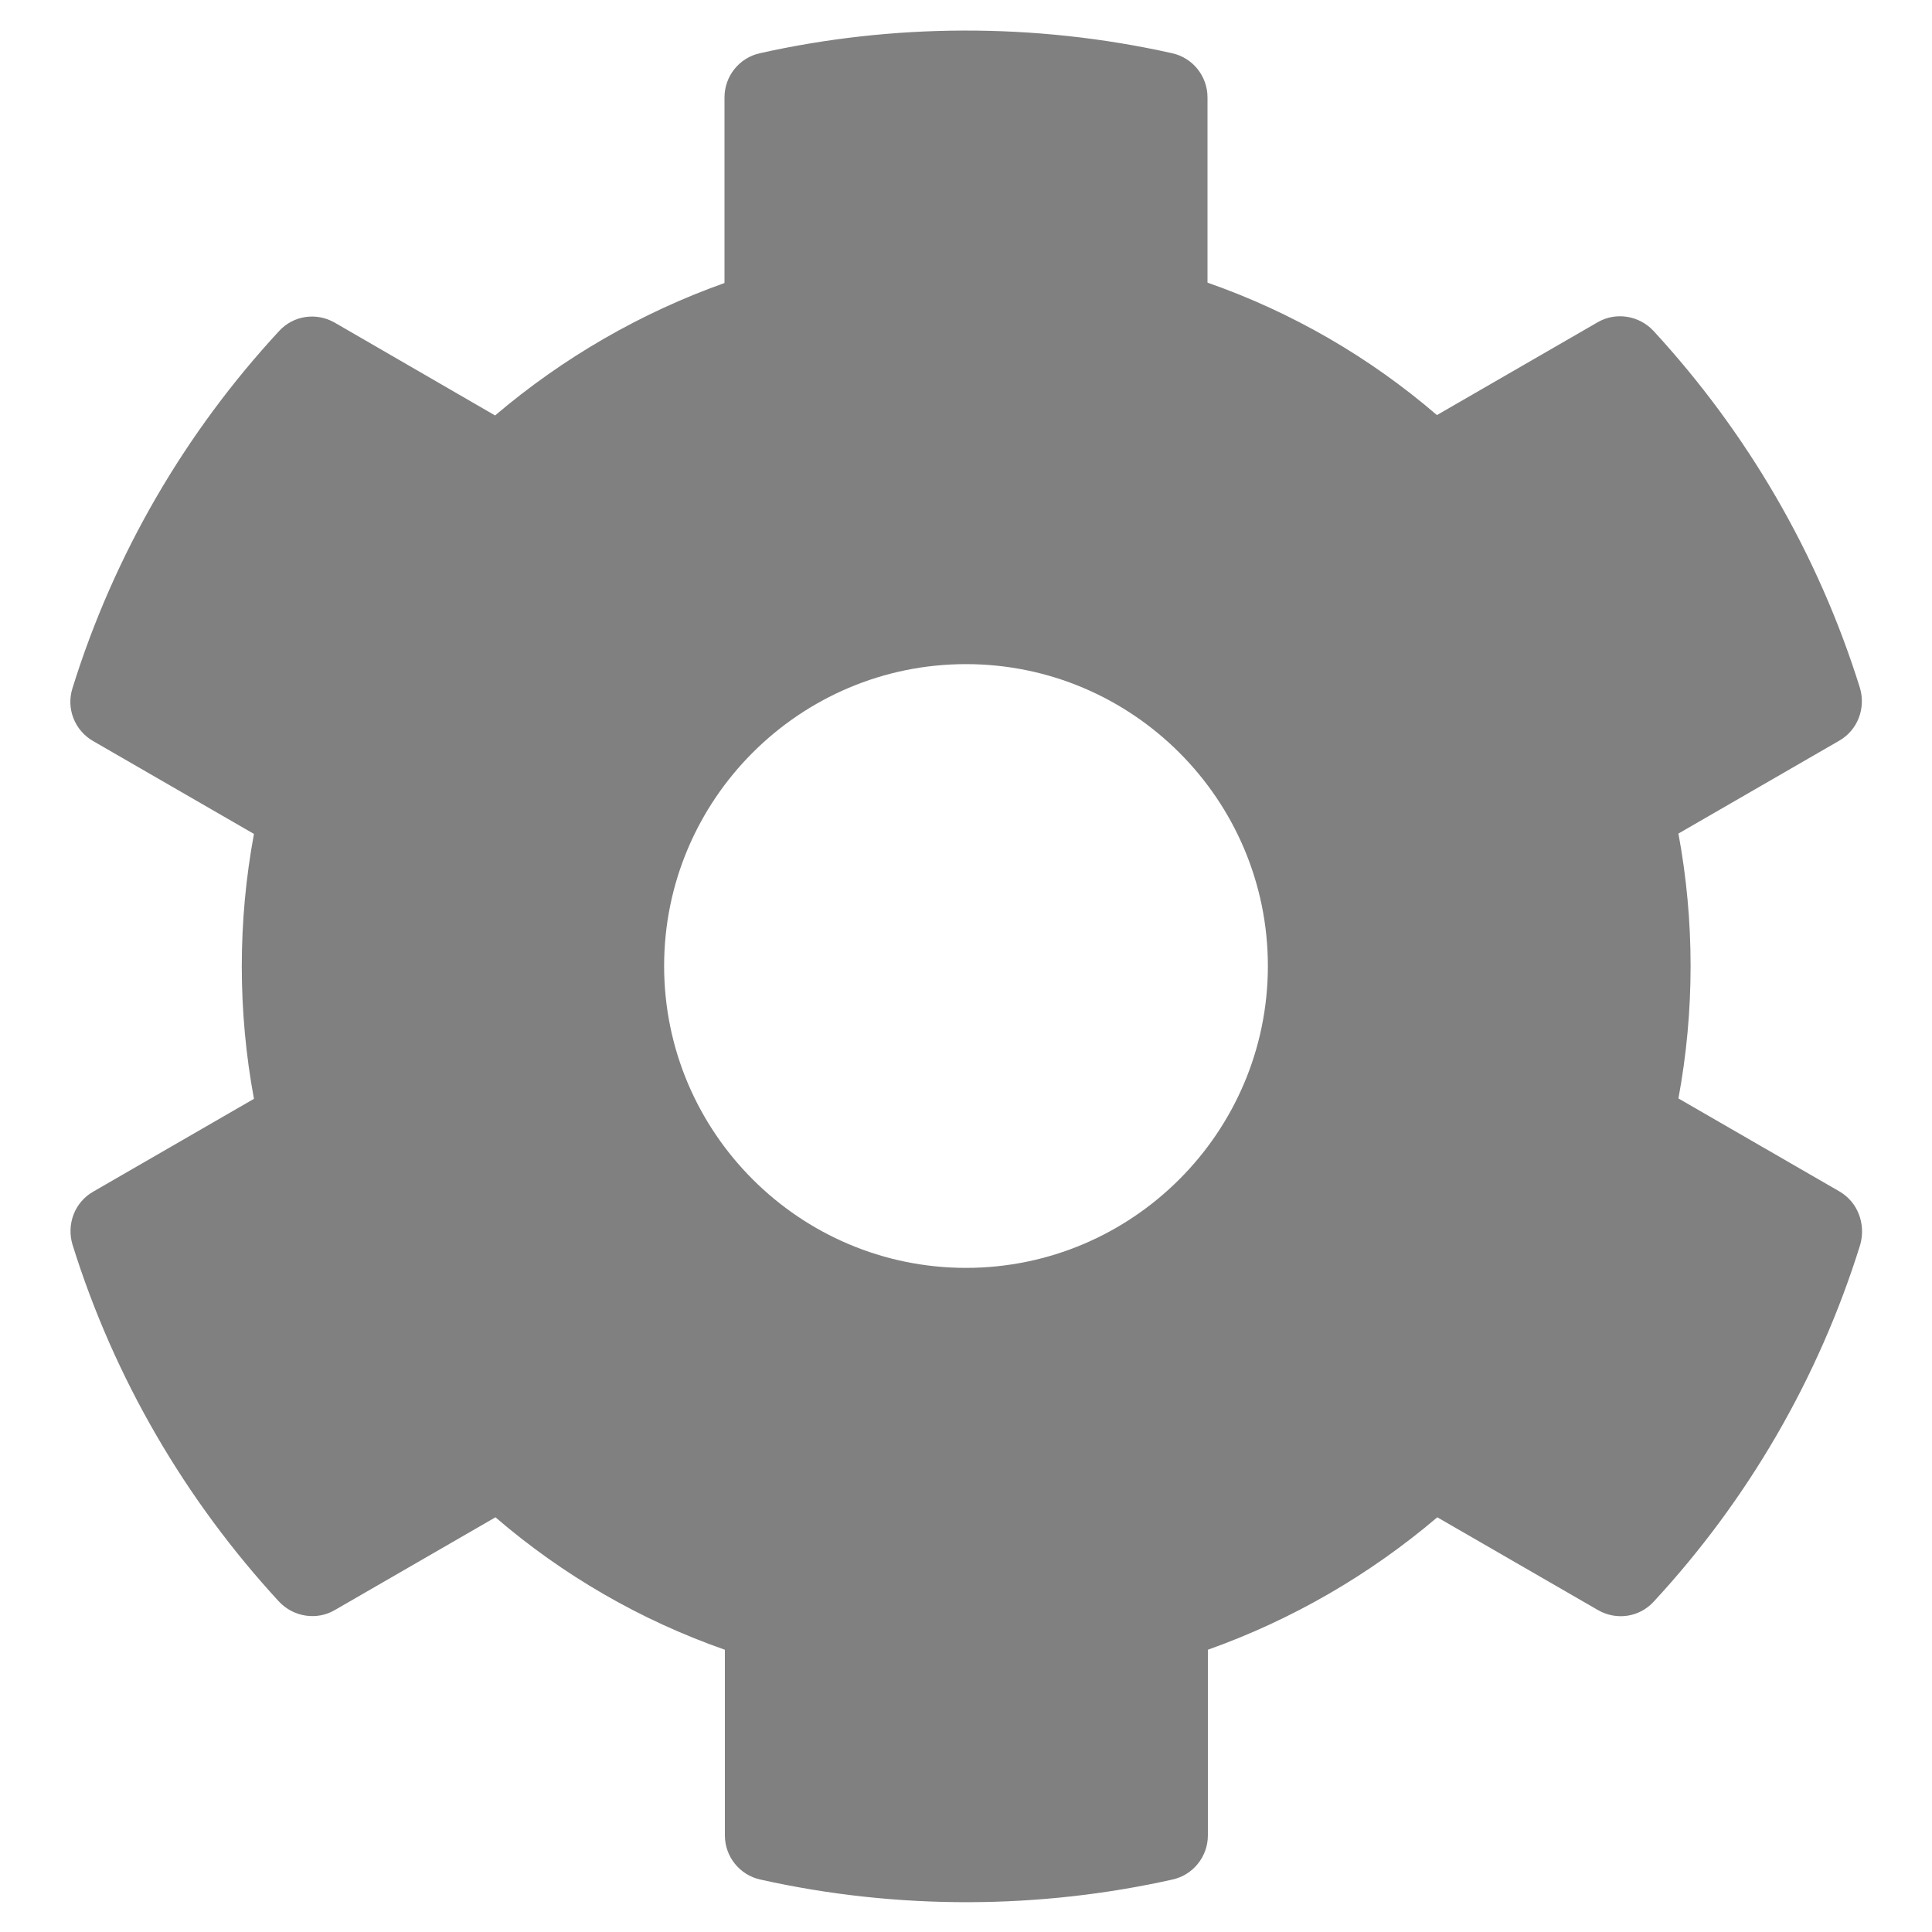
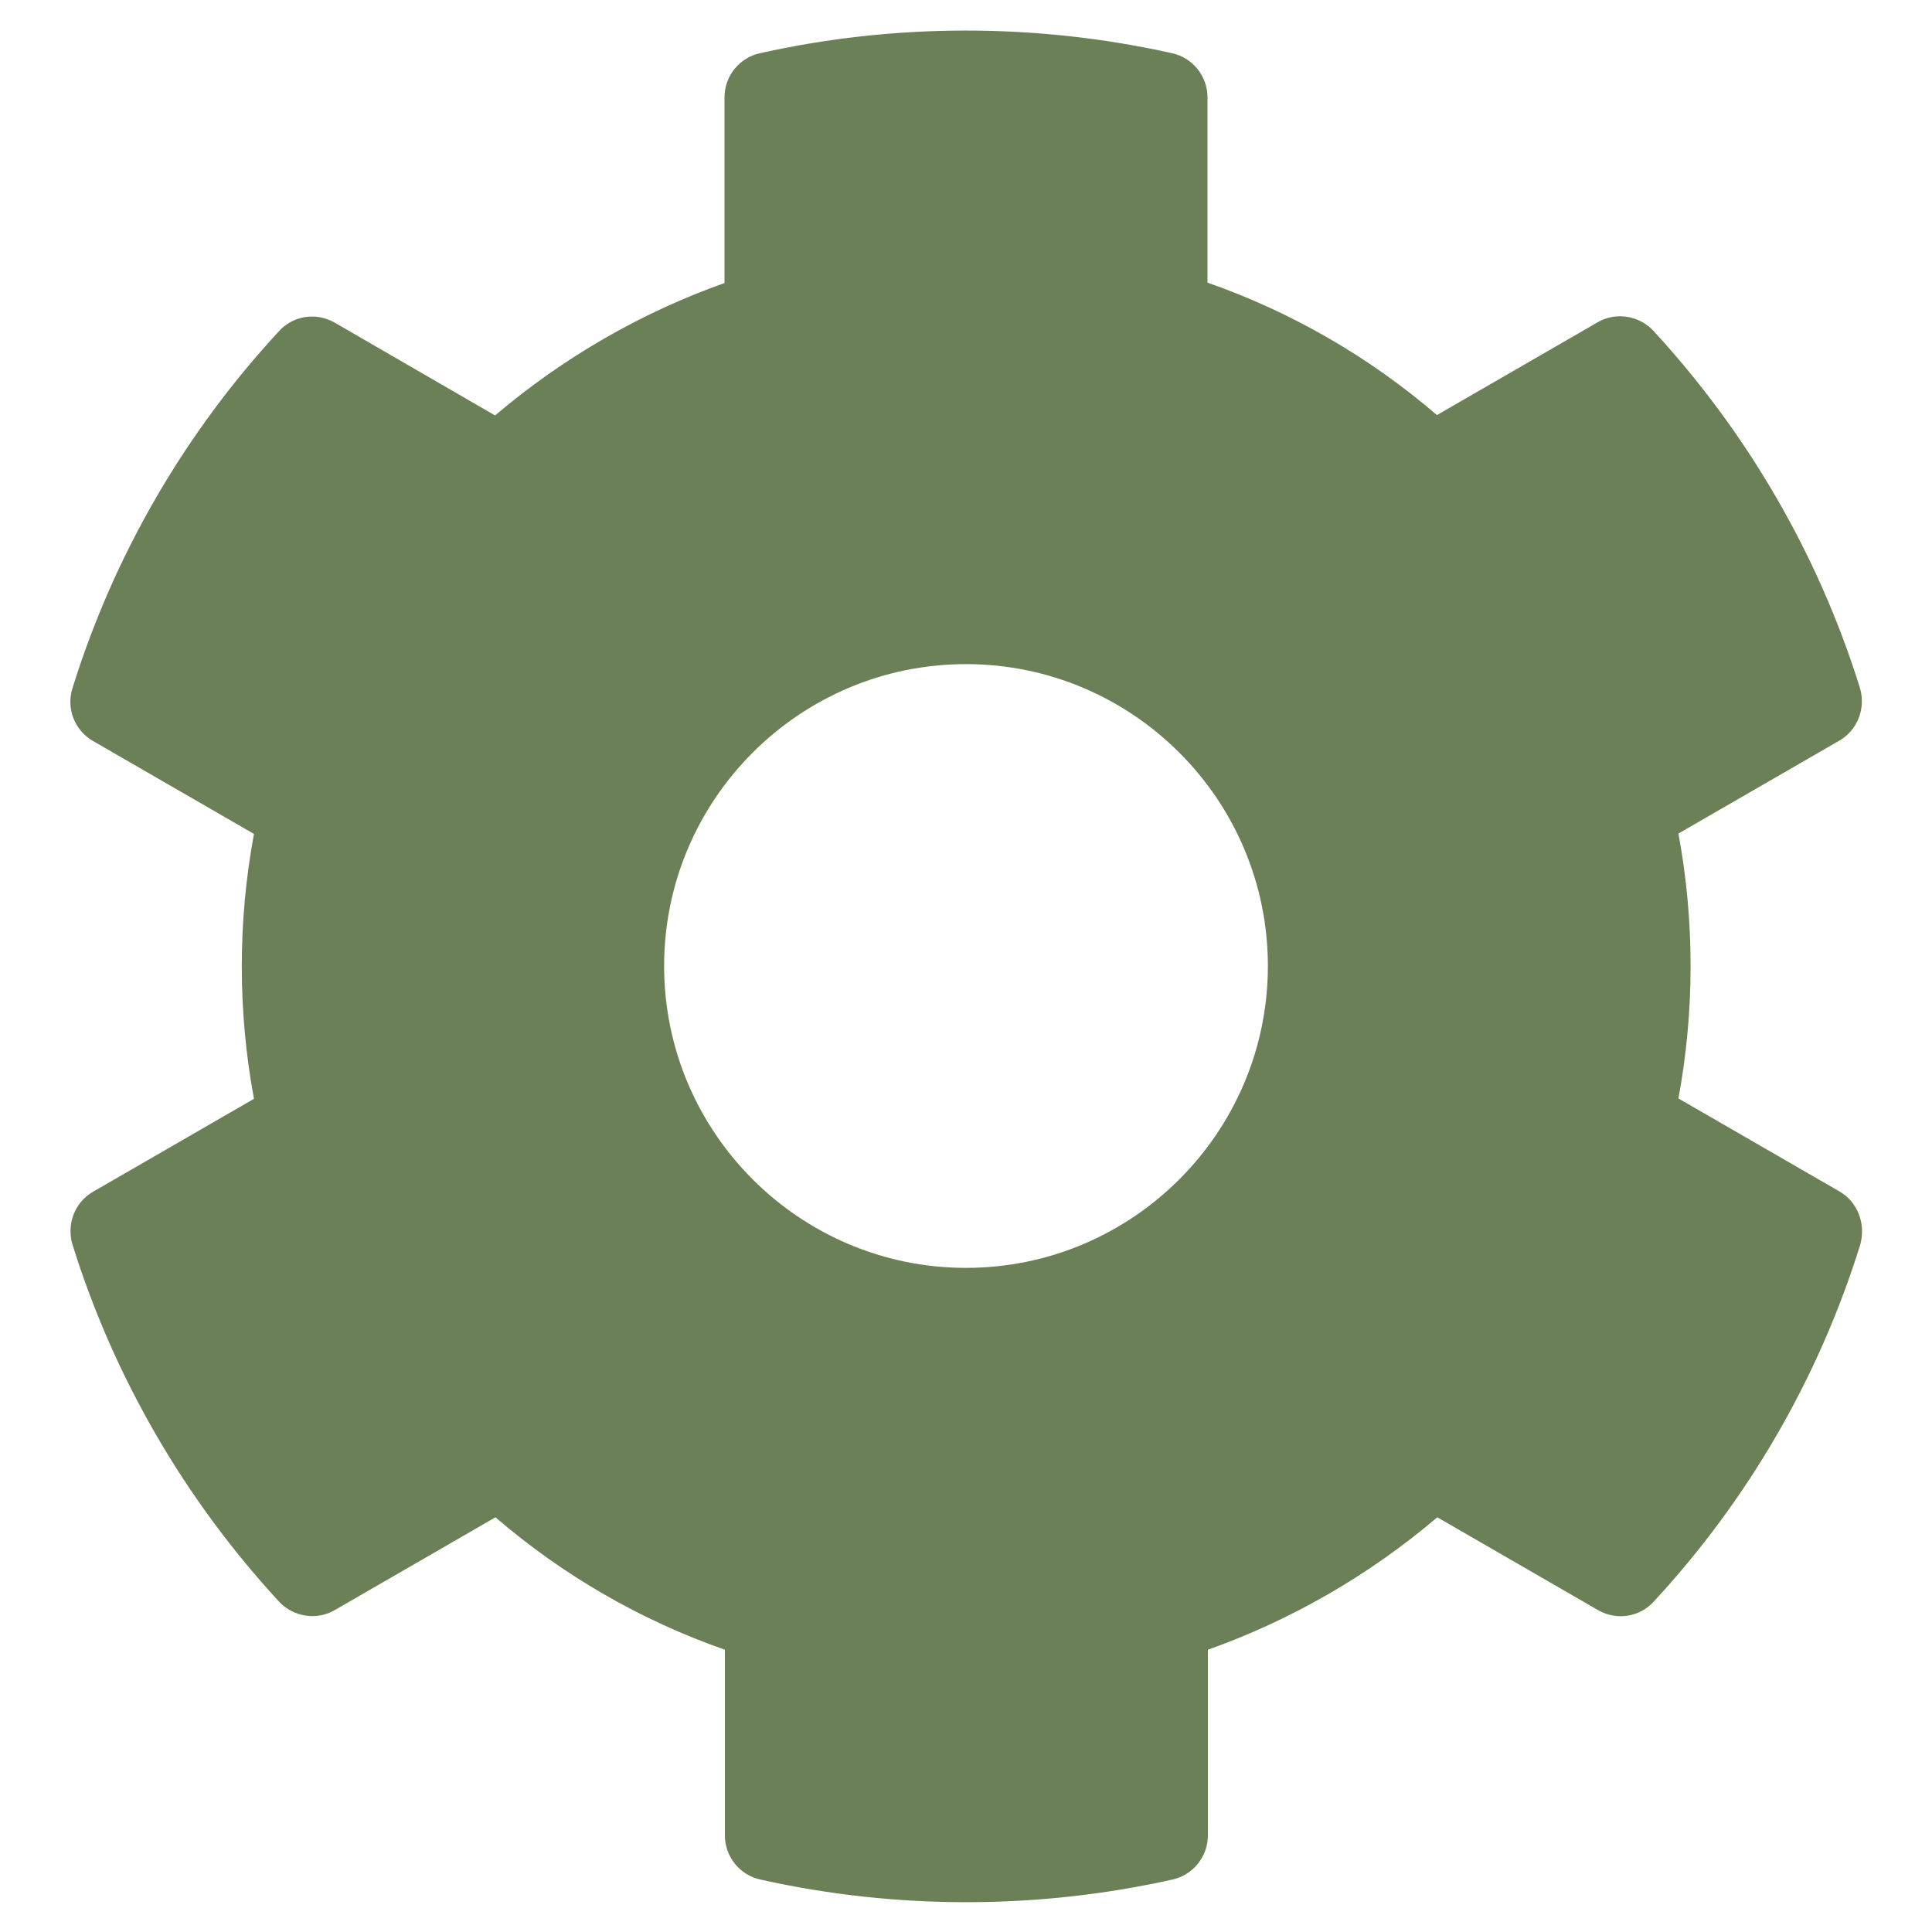
<svg xmlns="http://www.w3.org/2000/svg" viewBox="0 0 512 512">
-   <path fill="#808080" d="M487.4 315.7l-42.6-24.6c4.3-23.2 4.3-47 0-70.2l42.6-24.6c4.9-2.8 7.1-8.6 5.5-14-11.1-35.6-30-67.8-54.7-94.6-3.8-4.1-10-5.1-14.8-2.3L380.8 110c-17.9-15.4-38.5-27.3-60.8-35.1V25.8c0-5.6-3.9-10.5-9.4-11.7-36.7-8.2-74.3-7.8-109.2 0-5.5 1.2-9.4 6.1-9.4 11.7V75c-22.2 7.9-42.8 19.8-60.8 35.1L88.7 85.5c-4.9-2.8-11-1.9-14.8 2.3-24.7 26.7-43.6 58.9-54.7 94.6-1.7 5.4.6 11.2 5.5 14L67.3 221c-4.3 23.2-4.3 47 0 70.2l-42.6 24.6c-4.9 2.8-7.1 8.6-5.5 14 11.1 35.6 30 67.8 54.7 94.6 3.8 4.1 10 5.1 14.8 2.3l42.6-24.6c17.9 15.4 38.5 27.3 60.8 35.1v49.2c0 5.6 3.9 10.5 9.4 11.7 36.7 8.2 74.3 7.8 109.2 0 5.5-1.2 9.4-6.1 9.4-11.7v-49.2c22.2-7.9 42.8-19.8 60.8-35.1l42.6 24.6c4.9 2.8 11 1.9 14.8-2.3 24.7-26.7 43.6-58.9 54.7-94.6 1.5-5.5-.7-11.3-5.6-14.1zM256 336c-44.1 0-80-35.9-80-80s35.9-80 80-80 80 35.9 80 80-35.9 80-80 80z" />
+   <path fill="#6c8057" d="M487.4 315.7l-42.6-24.6c4.3-23.2 4.3-47 0-70.2l42.6-24.6c4.9-2.8 7.1-8.6 5.5-14-11.1-35.6-30-67.8-54.7-94.6-3.8-4.1-10-5.1-14.8-2.3L380.8 110c-17.9-15.4-38.5-27.3-60.8-35.1V25.8c0-5.6-3.9-10.5-9.4-11.7-36.7-8.2-74.3-7.8-109.2 0-5.5 1.2-9.4 6.1-9.4 11.7V75c-22.2 7.9-42.8 19.8-60.8 35.1L88.7 85.5c-4.9-2.8-11-1.9-14.8 2.3-24.7 26.7-43.6 58.9-54.7 94.6-1.7 5.4.6 11.2 5.5 14L67.3 221c-4.3 23.2-4.3 47 0 70.2l-42.6 24.6c-4.9 2.8-7.1 8.6-5.5 14 11.1 35.6 30 67.8 54.7 94.6 3.8 4.1 10 5.1 14.8 2.3l42.6-24.6c17.9 15.4 38.5 27.3 60.8 35.1v49.2c0 5.6 3.9 10.5 9.4 11.7 36.7 8.2 74.3 7.8 109.2 0 5.5-1.2 9.4-6.1 9.4-11.7v-49.2c22.2-7.9 42.8-19.8 60.8-35.1l42.6 24.6c4.9 2.8 11 1.9 14.8-2.3 24.7-26.7 43.6-58.9 54.7-94.6 1.5-5.5-.7-11.3-5.6-14.1zM256 336c-44.1 0-80-35.9-80-80s35.9-80 80-80 80 35.9 80 80-35.9 80-80 80z" />
</svg>
